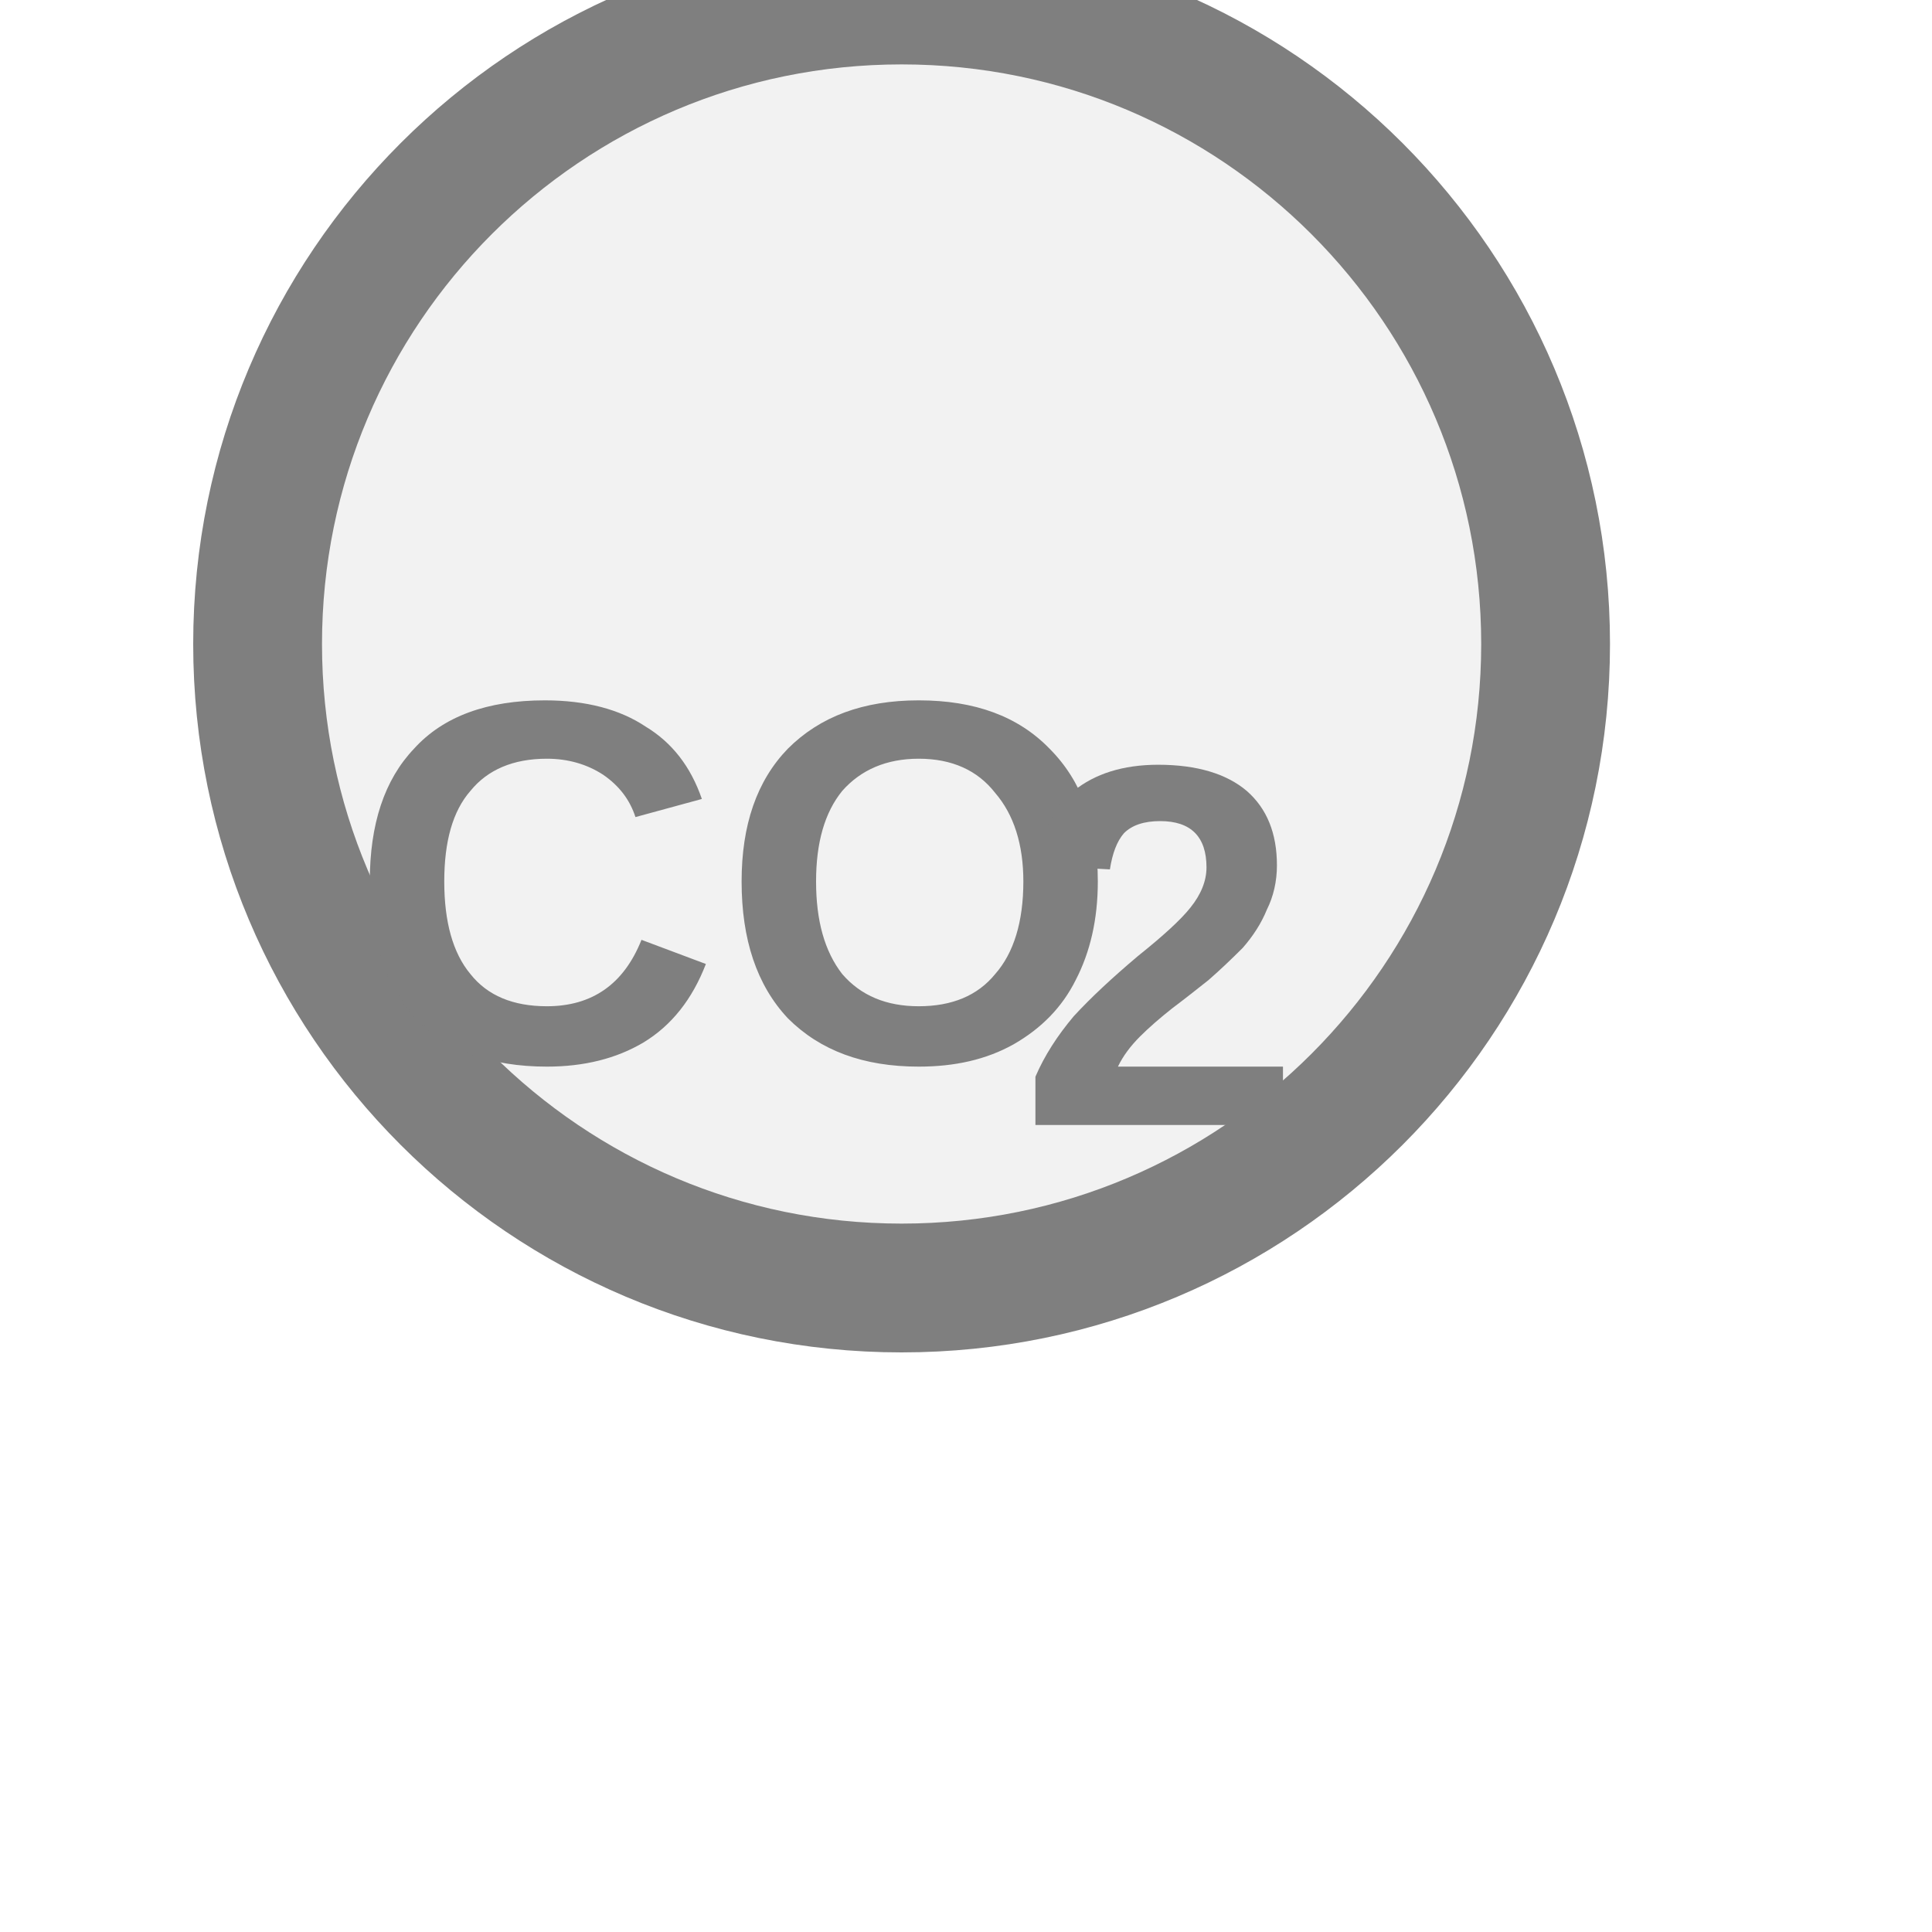
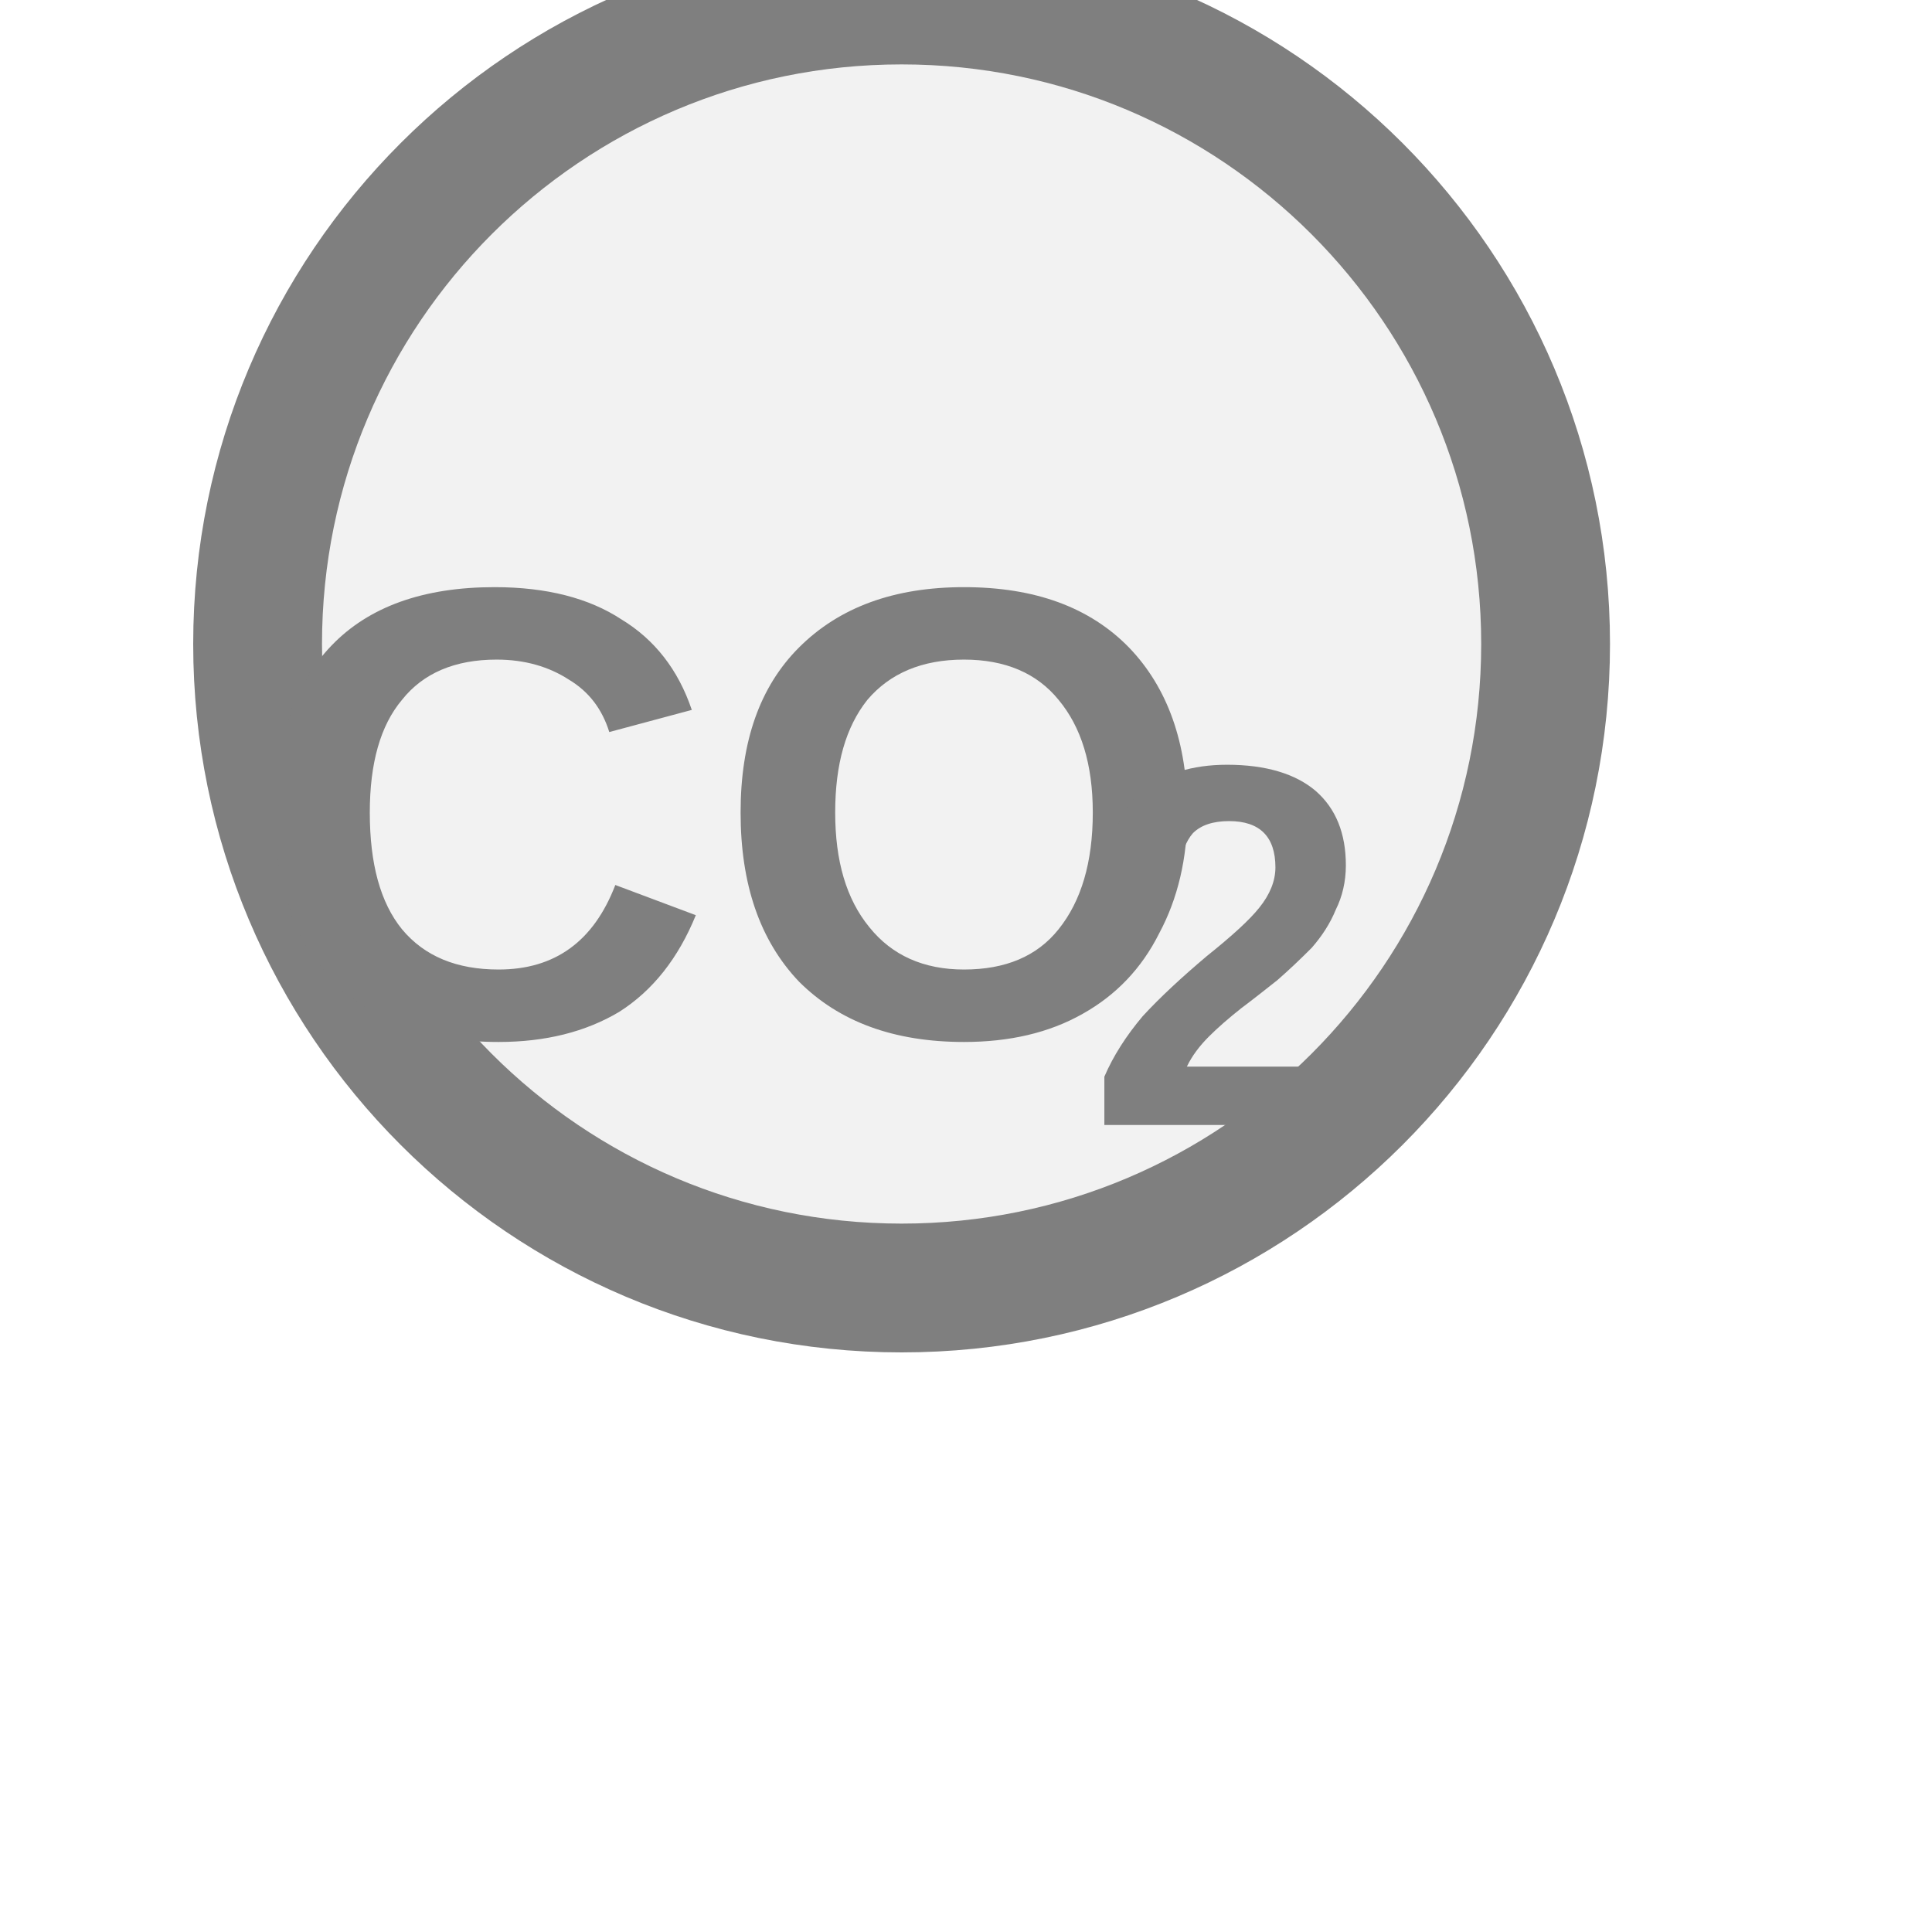
<svg xmlns="http://www.w3.org/2000/svg" width="15px" height="15px" viewBox="0 0 15 15">
  <circle cx="7" cy="5" r="5" fill="#f2f2f2" stroke="#7f7f7f" stroke-width="1" />
-   <text x="5.7" y="7.1" fill="#7f7f7f" font-family="Arial, Helvetica, sans-serif" font-size="4" font-style="normal" font-weight="600" text-anchor="middle" dominant-baseline="middle">CO</text>
-   <text x="7.9" y="7.6" fill="#7f7f7f" font-family="Arial, Helvetica, sans-serif" font-size="4" font-style="normal" font-weight="600" text-anchor="start" dominant-baseline="middle">2</text>
+   <text x="5.685" y="6.625" fill="#7f7f7f" font-family="Arial, Helvetica, sans-serif" font-size="5" font-style="normal" font-weight="600" text-anchor="middle" dominant-baseline="middle">CO</text>
+   <text x="8.435" y="7.6" fill="#7f7f7f" font-family="Arial, Helvetica, sans-serif" font-size="4" font-style="normal" font-weight="600" text-anchor="start" dominant-baseline="middle">2</text>
</svg>
